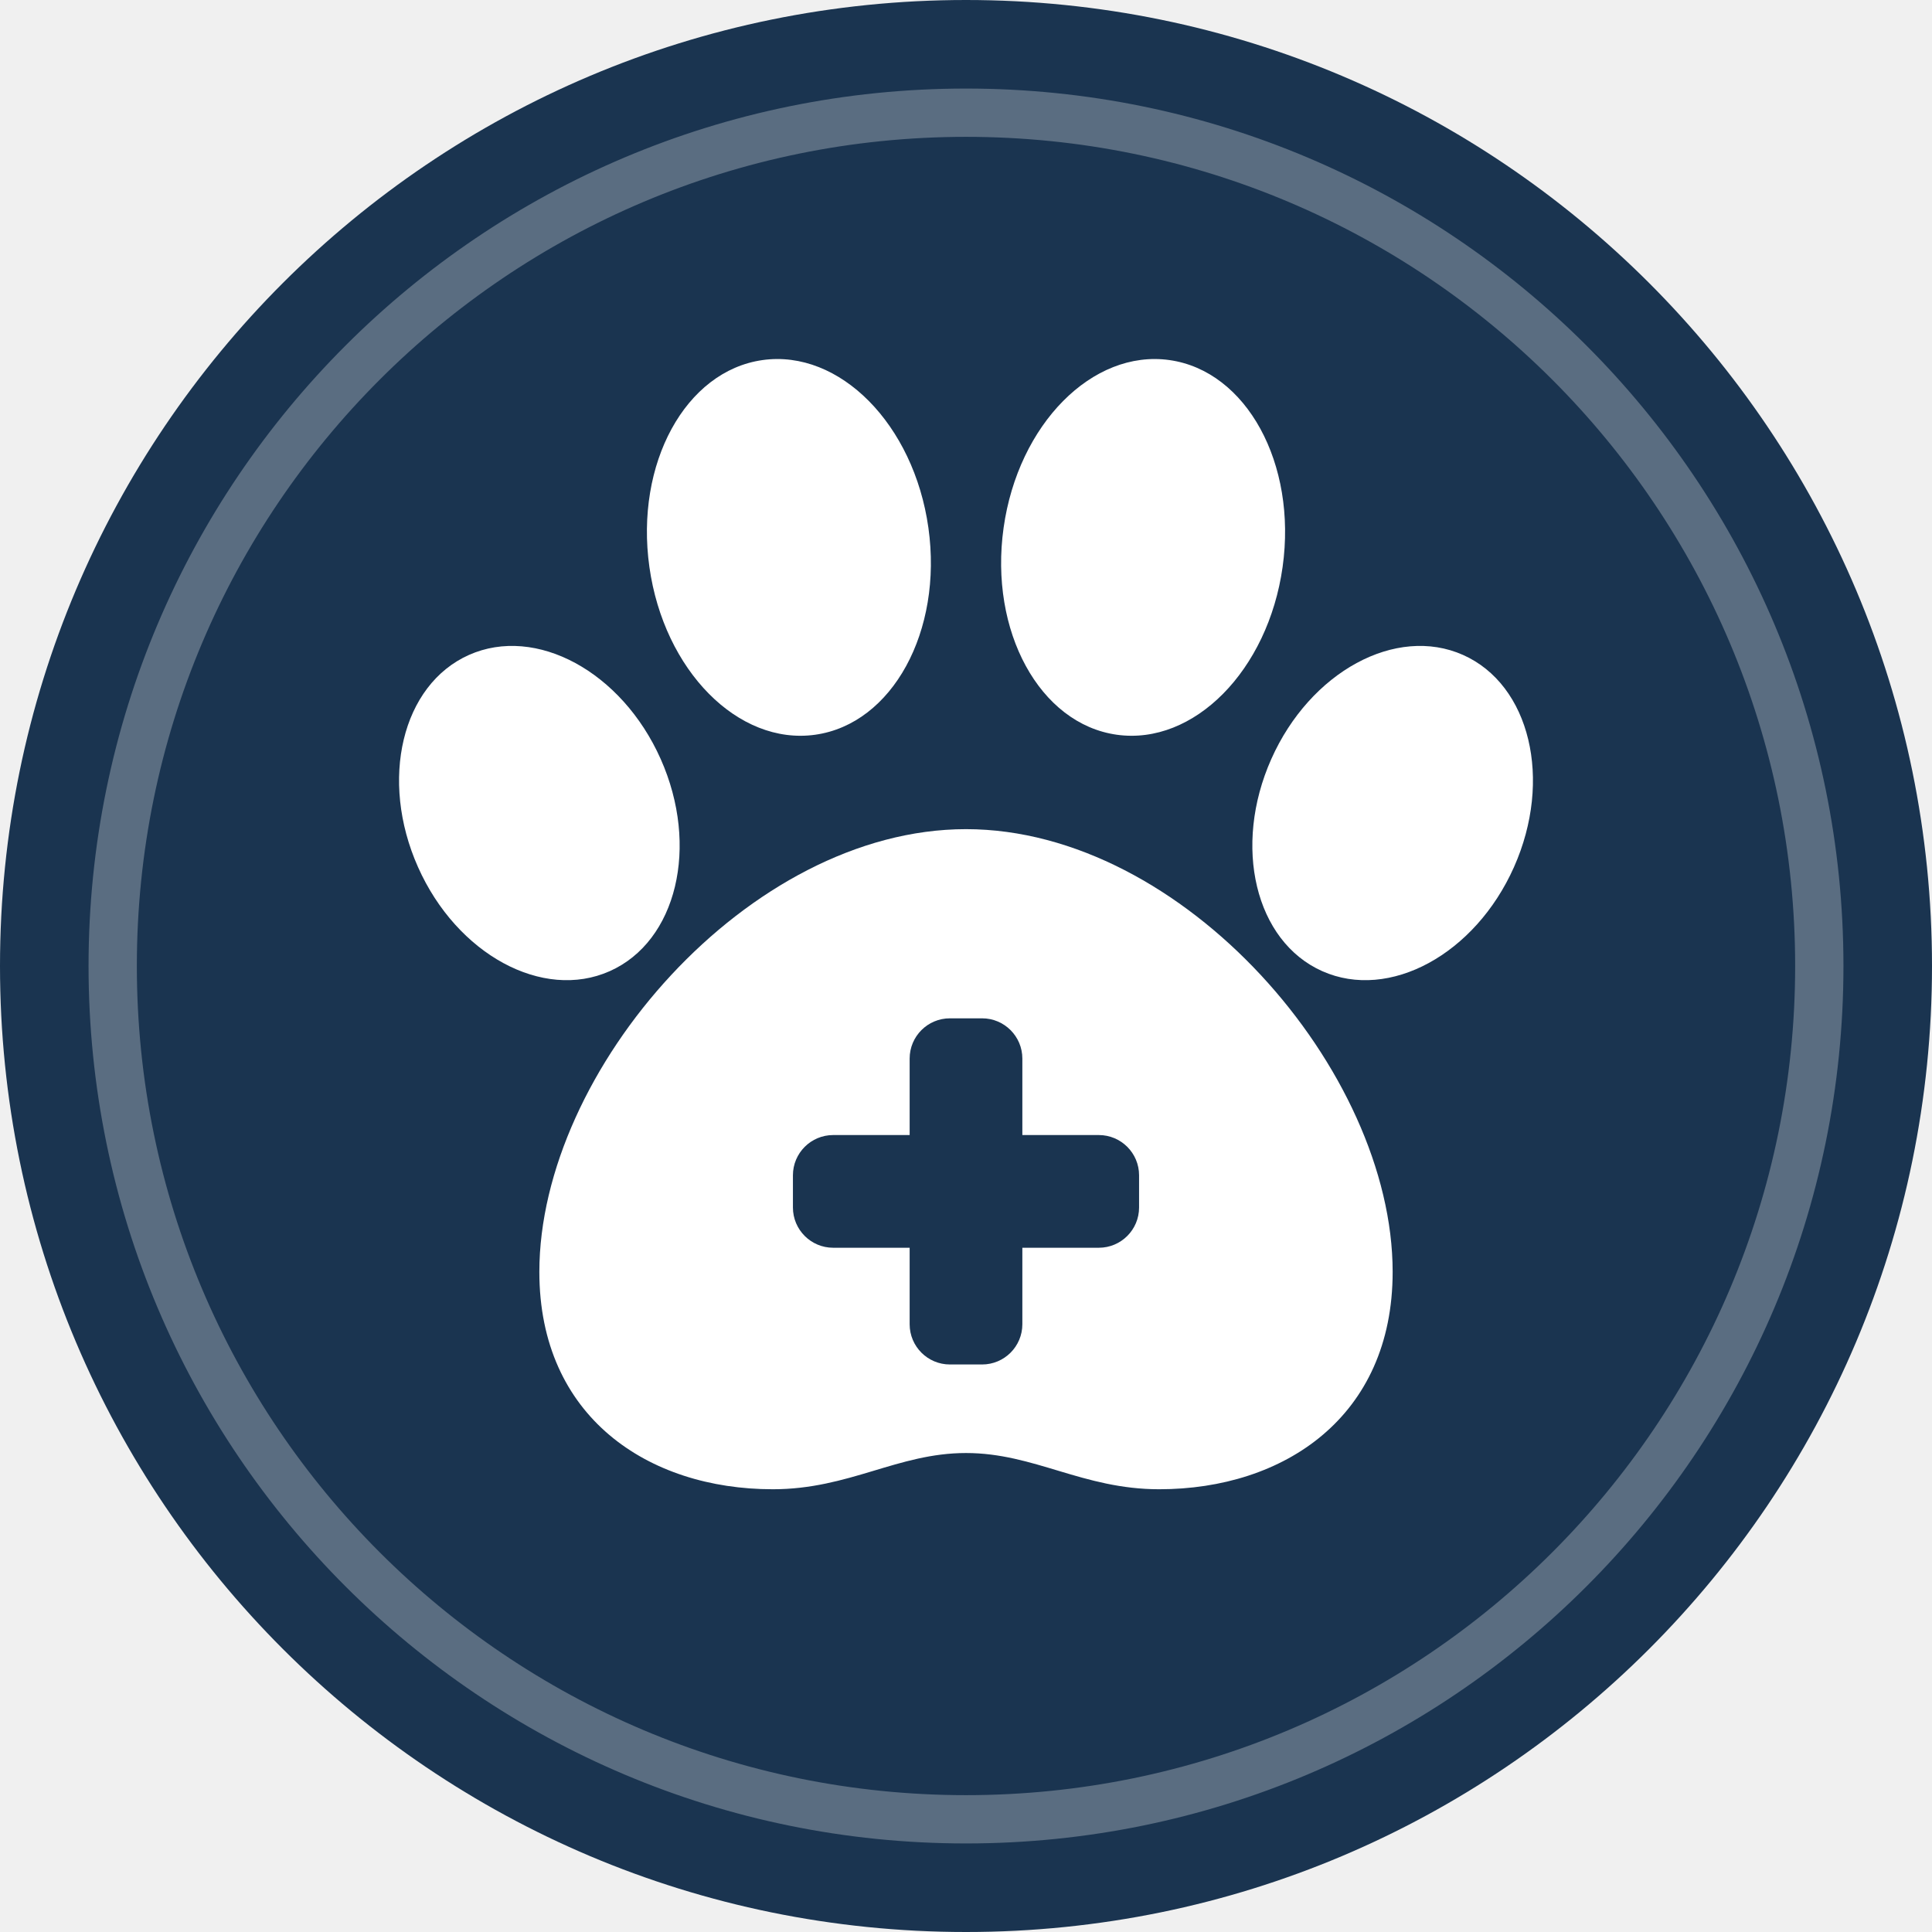
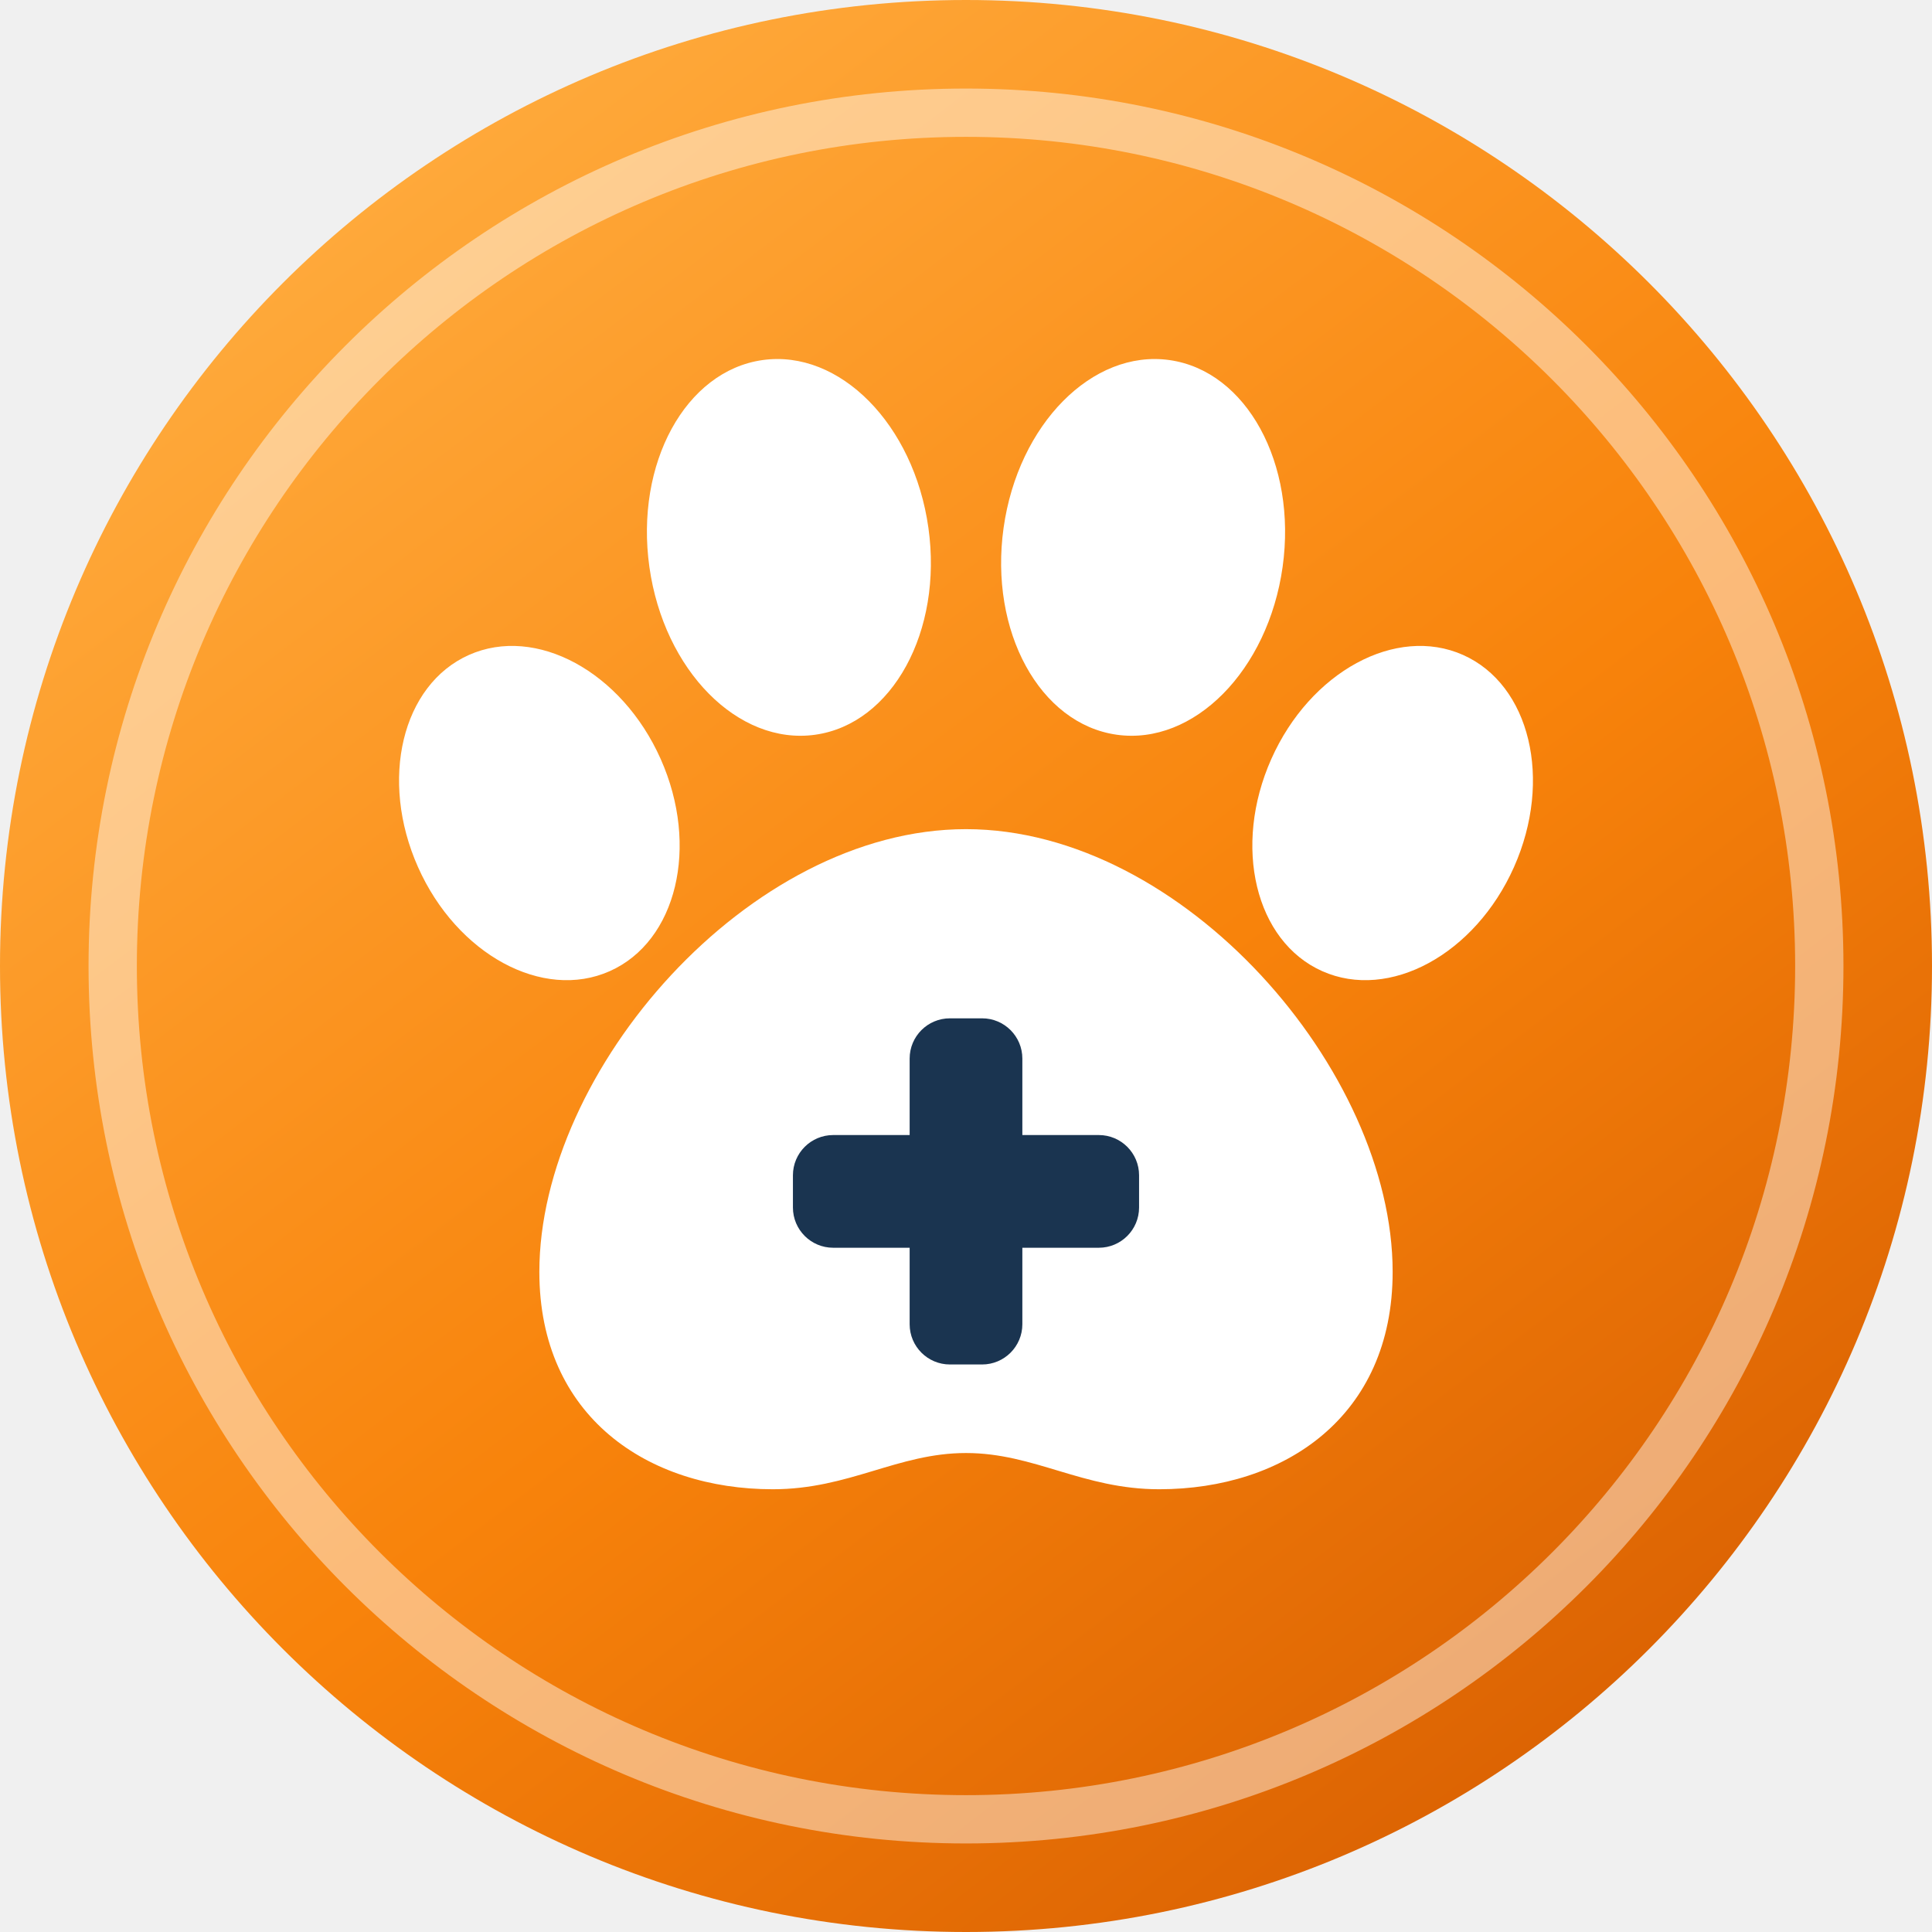
<svg xmlns="http://www.w3.org/2000/svg" viewBox="0 0 48 48">
-   <circle cx="24" cy="24" r="24" fill="#1a3450" />
-   <circle cx="24" cy="24" r="21.2" fill="none" stroke="#fff" stroke-opacity=".28" stroke-width="1.2" />
+   <defs>
+     <linearGradient id="g" x1="8" y1="4" x2="40" y2="46" gradientUnits="userSpaceOnUse">
+       <stop offset="0" stop-color="#ffab3d" />
+       <stop offset=".55" stop-color="#f8830b" />
+       <stop offset="1" stop-color="#d85f02" />
+     </linearGradient>
+   </defs>
+   <circle cx="24" cy="24" r="24" fill="url(#g)" />
+   <circle cx="24" cy="24" r="21.2" fill="none" stroke="#fff" stroke-opacity=".45" stroke-width="1.2" />
  <g fill="#fff">
    <ellipse cx="13.4" cy="20.2" rx="3.3" ry="4.3" transform="rotate(-24 13.4 20.2)" />
    <ellipse cx="19.6" cy="13.6" rx="3.5" ry="4.7" transform="rotate(-8 19.6 13.6)" />
    <ellipse cx="28.4" cy="13.6" rx="3.5" ry="4.7" transform="rotate(8 28.4 13.6)" />
    <ellipse cx="34.6" cy="20.2" rx="3.3" ry="4.3" transform="rotate(24 34.6 20.2)" />
    <path d="M24 20.6c5.4 0 10.6 6 10.6 11 0 3.6-2.7 5.4-5.8 5.4-1.9 0-3.1-.9-4.8-.9s-2.9.9-4.8.9c-3.1 0-5.8-1.8-5.8-5.4 0-5 5.2-11 10.6-11z" />
  </g>
  <g fill="#1a3450">
    <rect x="22.6" y="25.3" width="2.8" height="8.6" rx="1" />
    <rect x="19.7" y="28.2" width="8.6" height="2.8" rx="1" />
  </g>
</svg>
